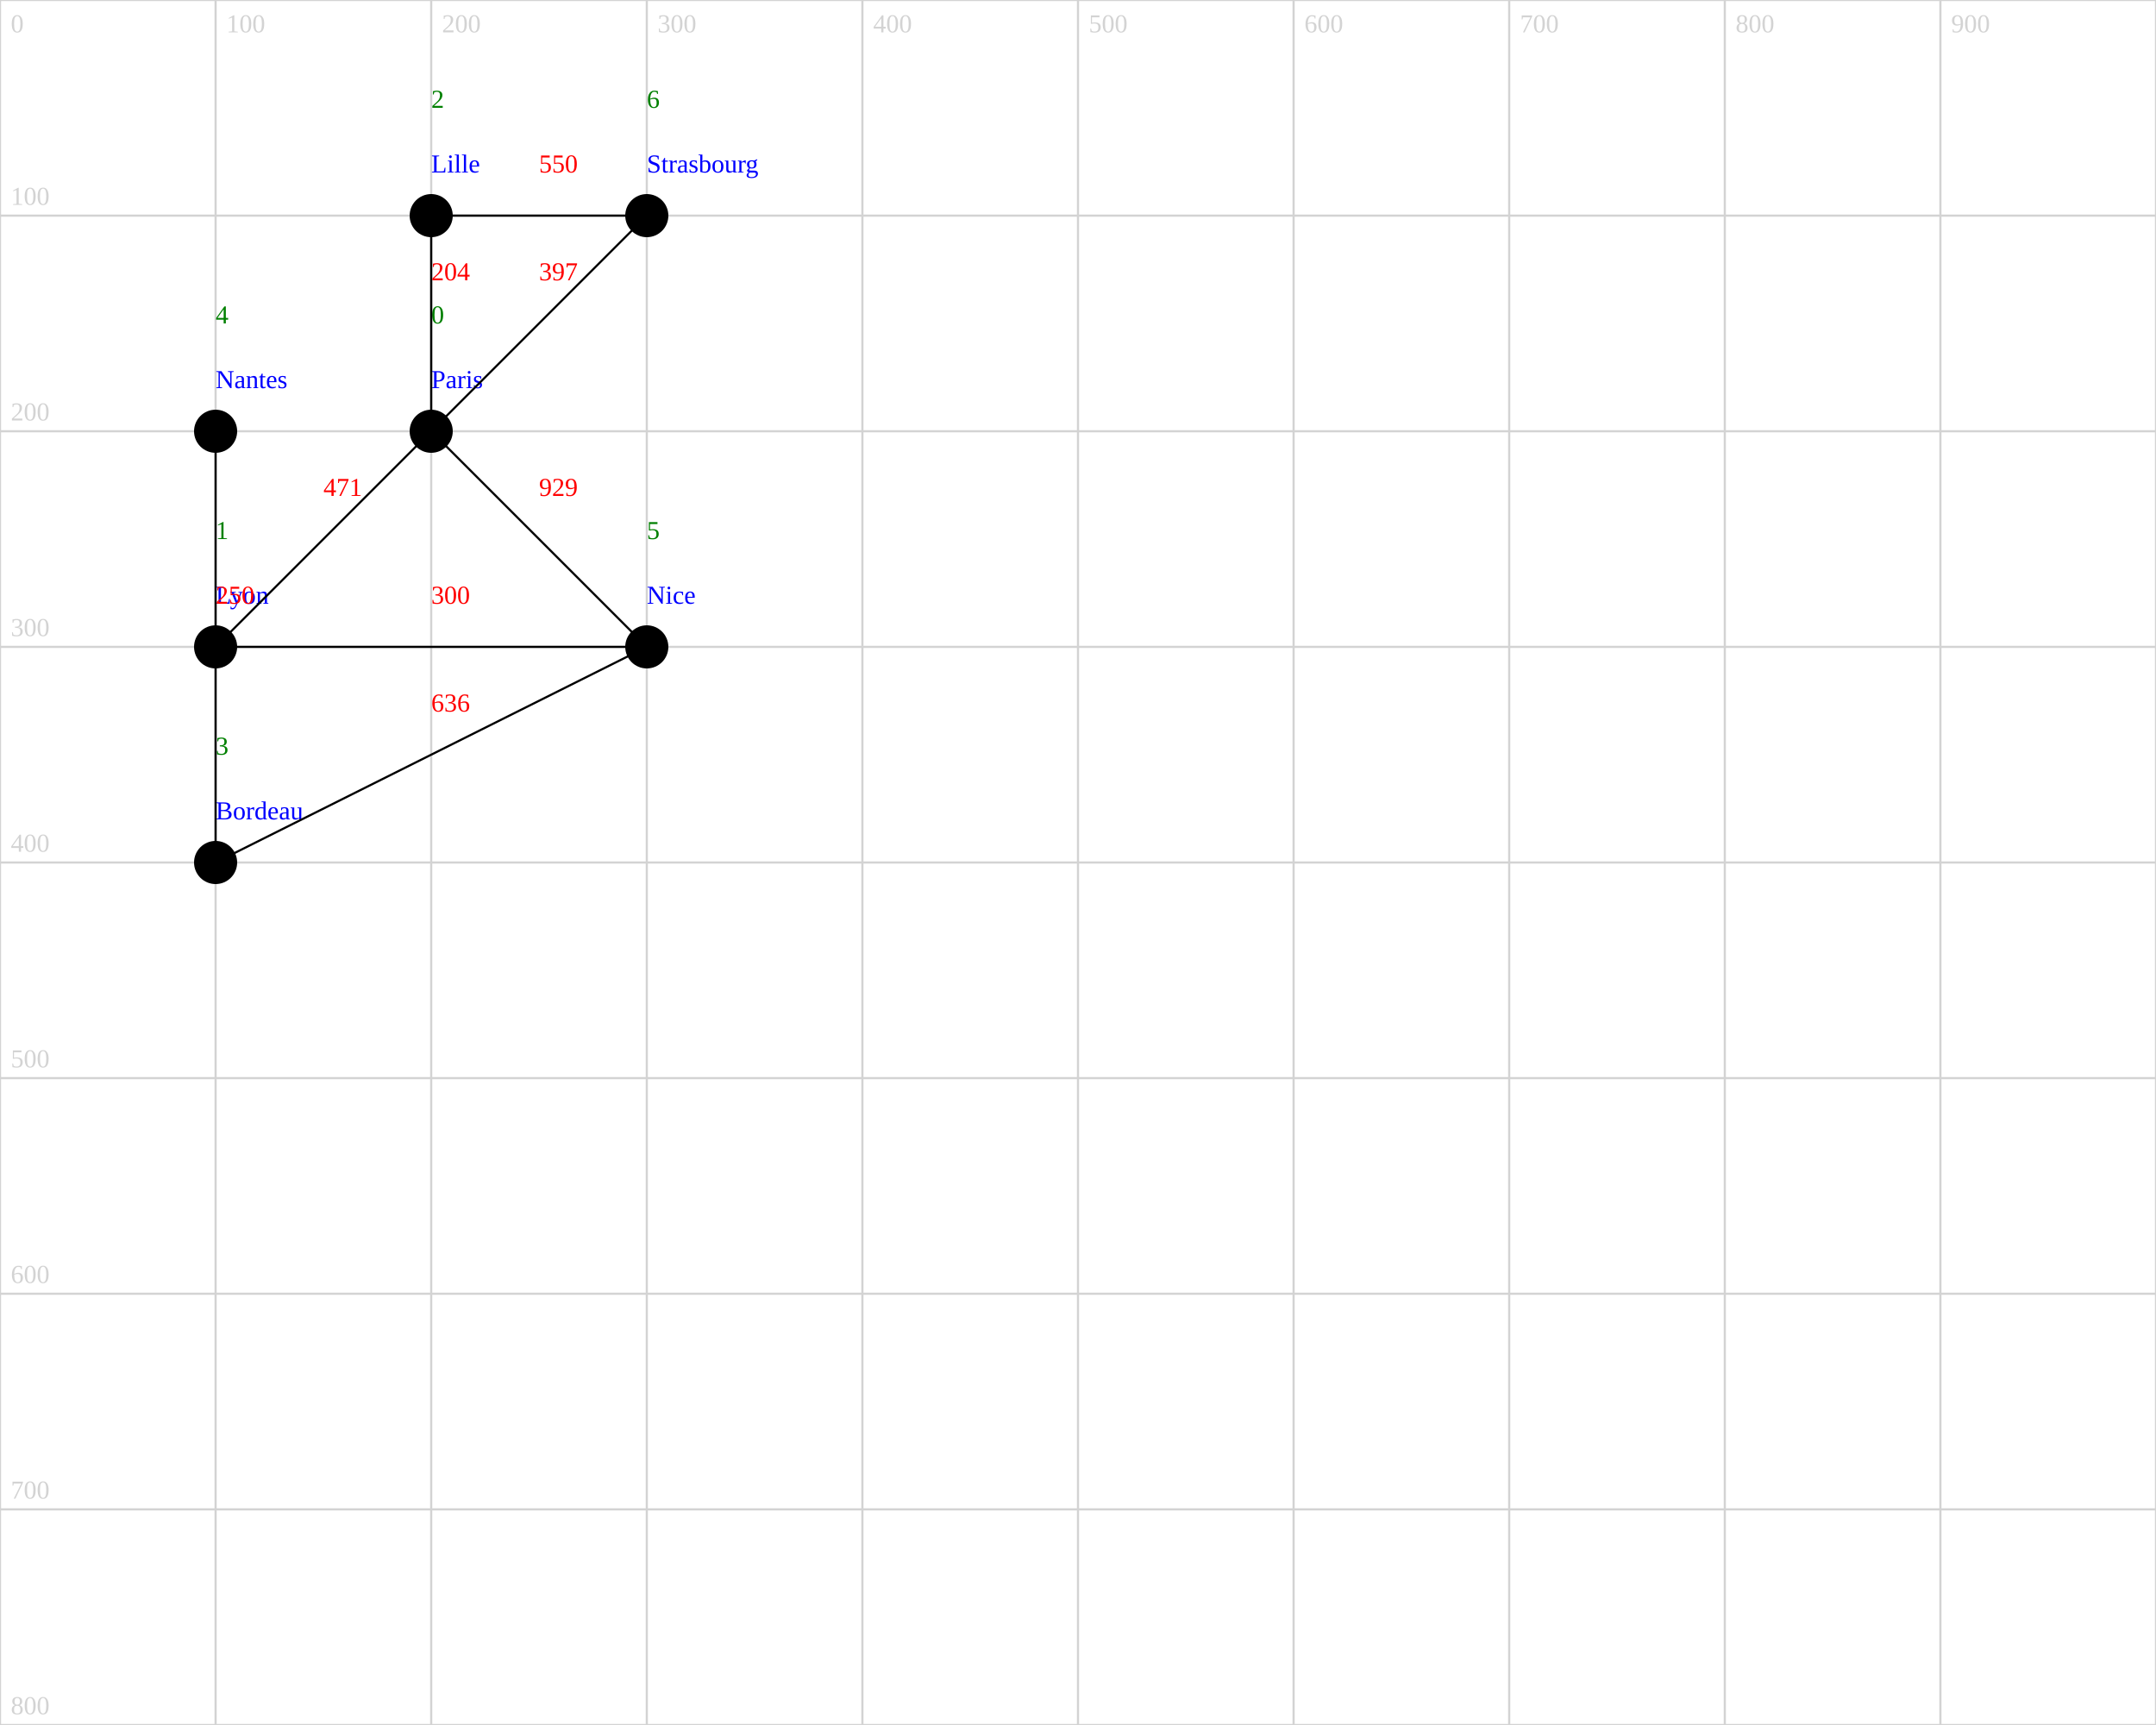
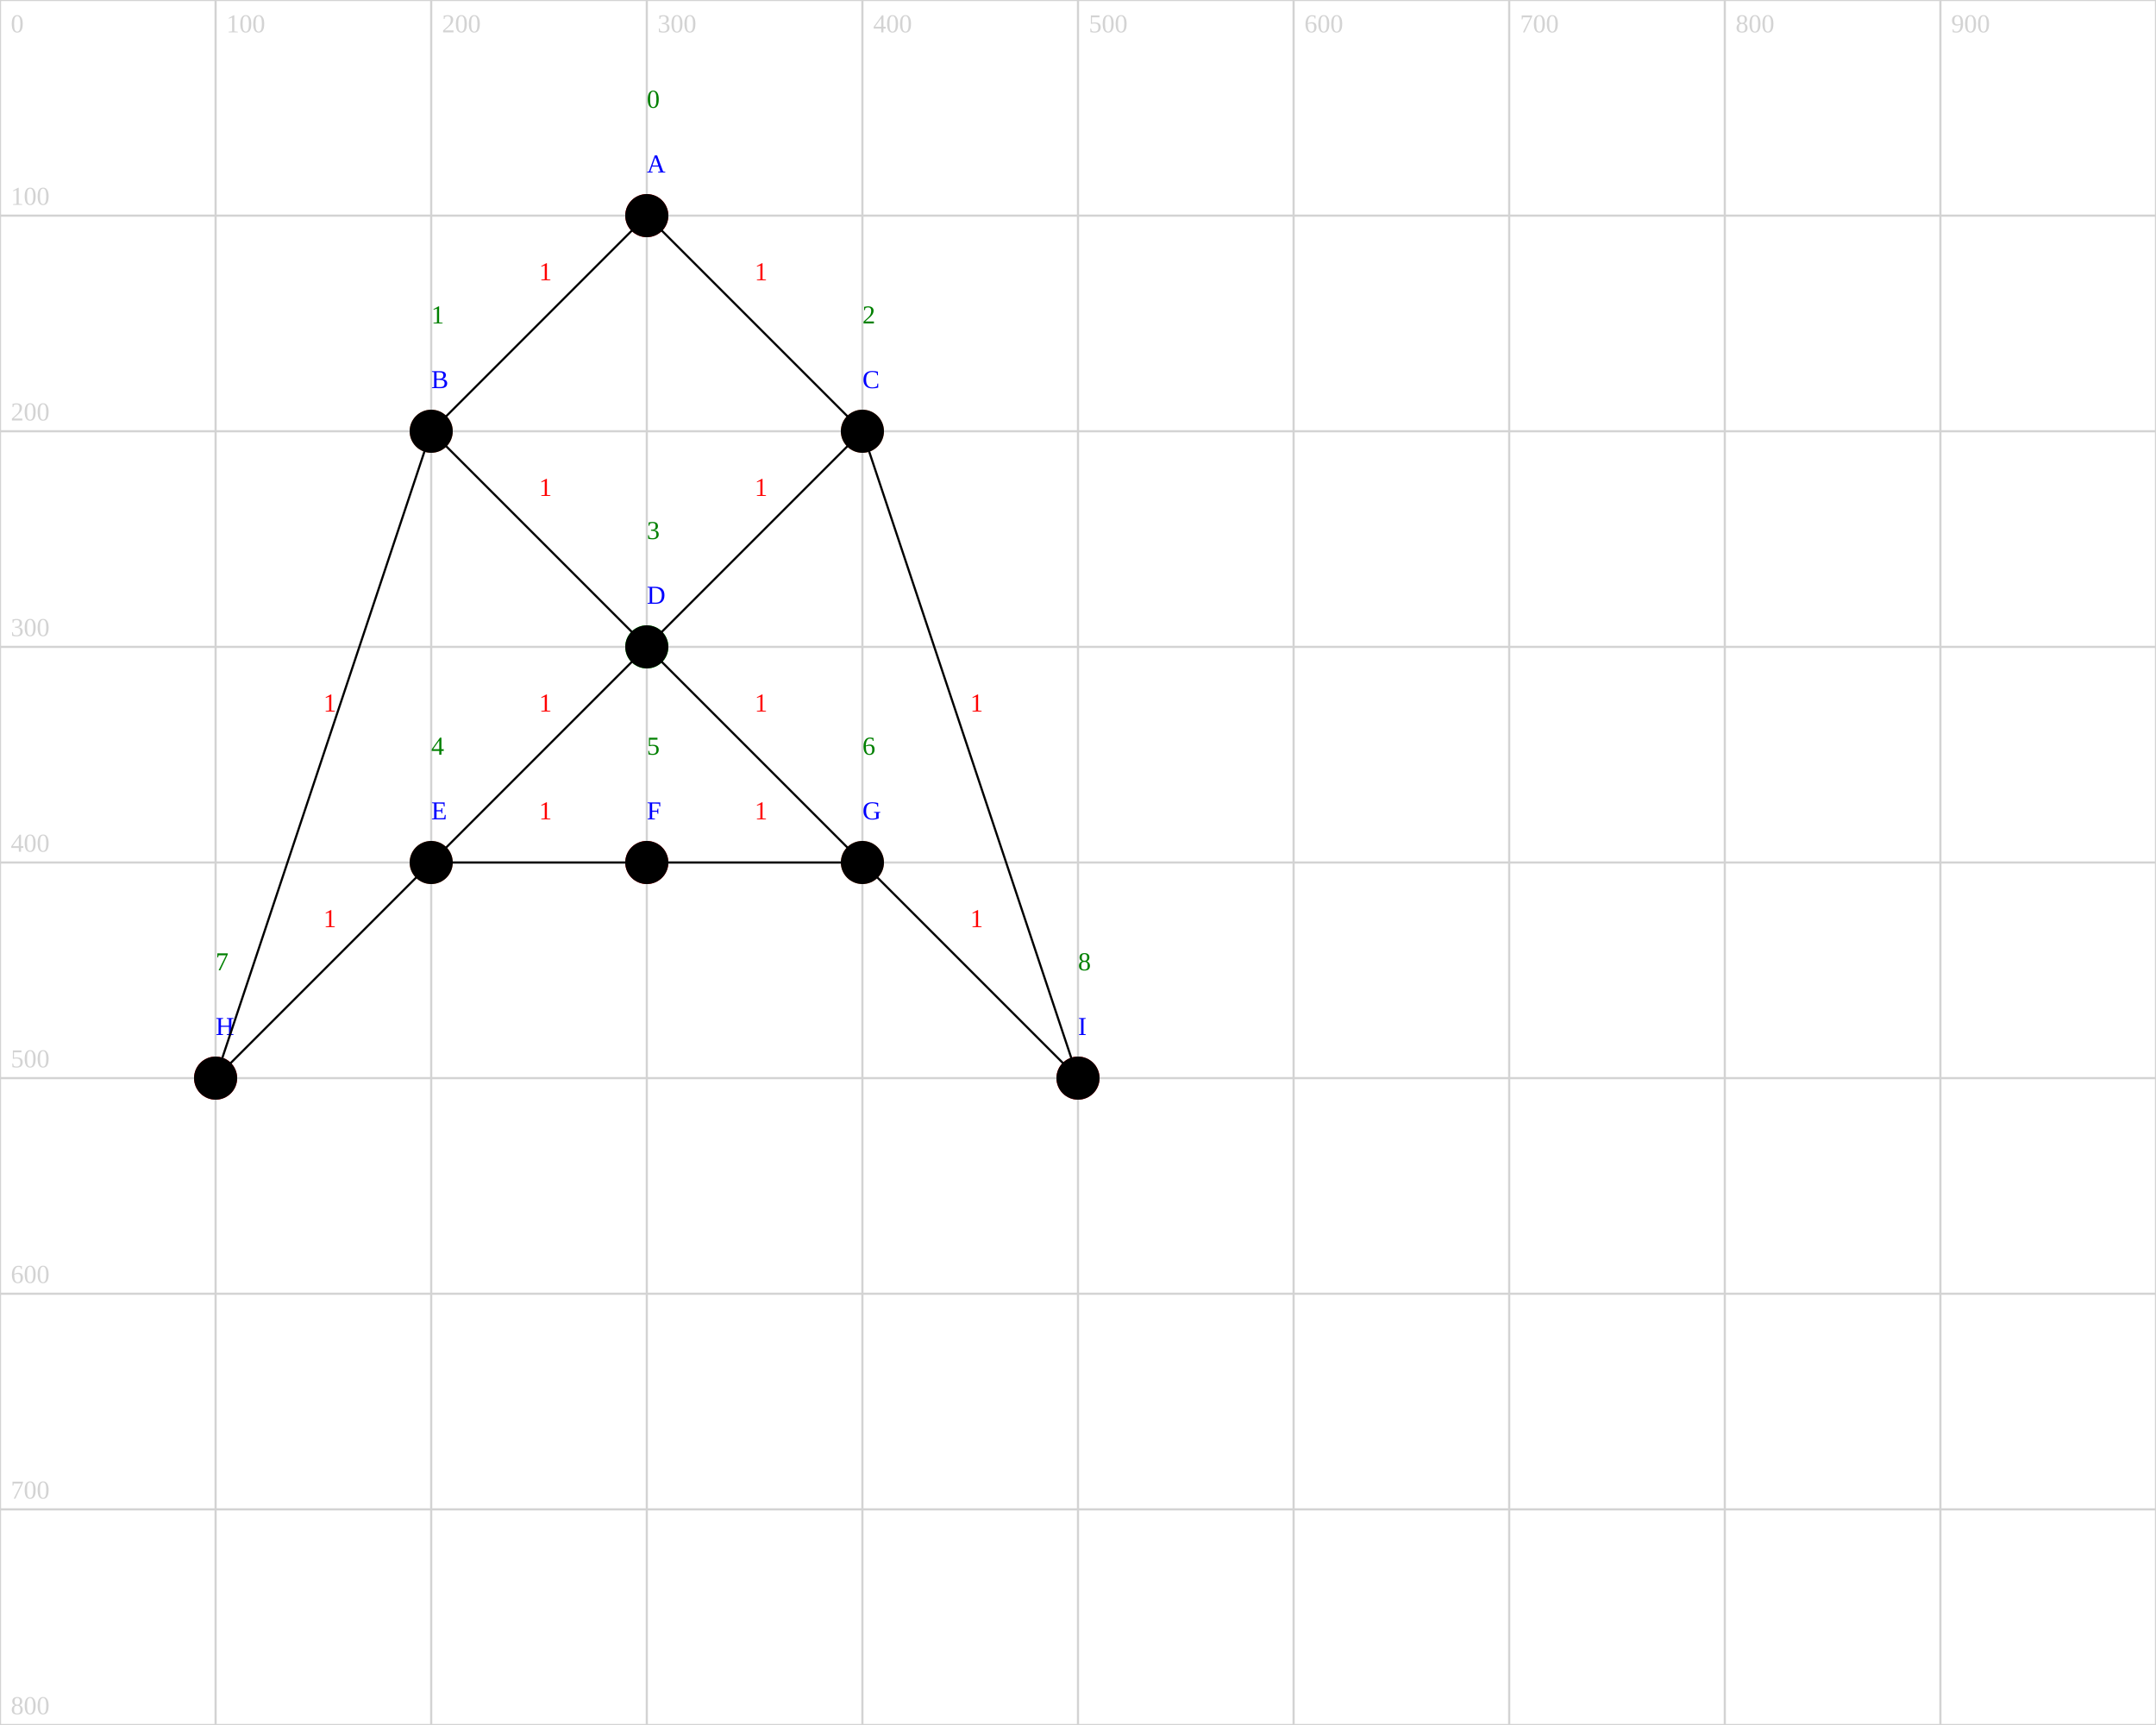
<svg xmlns="http://www.w3.org/2000/svg" version="1.1" width="1000" height="800">
+   <circle cx="300" cy="100" r="10" fill="red" />
+   <text x="295" y="105" fill="black">0</text>
+   <circle cx="200" cy="200" r="10" fill="coral" />
+   <text x="195" y="205" fill="black">1</text>
+   <circle cx="400" cy="200" r="10" fill="coral" />
+   <text x="395" y="205" fill="black">2</text>
+   <circle cx="300" cy="300" r="10" fill="lime" />
+   <text x="295" y="305" fill="black">3</text>
+   <circle cx="200" cy="400" r="10" fill="coral" />
+   <text x="195" y="405" fill="black">4</text>
+   <circle cx="300" cy="400" r="10" fill="red" />
+   <text x="295" y="405" fill="black">5</text>
+   <circle cx="400" cy="400" r="10" fill="coral" />
+   <text x="395" y="405" fill="black">6</text>
+   <circle cx="100" cy="500" r="10" fill="red" />
+   <text x="95" y="505" fill="black">7</text>
+   <circle cx="500" cy="500" r="10" fill="red" />
+   <text x="495" y="505" fill="black">8</text>
  <line x1="0" y1="0" x2="1000" y2="0" stroke="lightgrey" />
  <text x="5" y="-5" fill="lightgrey">0</text>
  <line x1="0" y1="100" x2="1000" y2="100" stroke="lightgrey" />
  <text x="5" y="95" fill="lightgrey">100</text>
  <line x1="0" y1="200" x2="1000" y2="200" stroke="lightgrey" />
  <text x="5" y="195" fill="lightgrey">200</text>
  <line x1="0" y1="300" x2="1000" y2="300" stroke="lightgrey" />
  <text x="5" y="295" fill="lightgrey">300</text>
  <line x1="0" y1="400" x2="1000" y2="400" stroke="lightgrey" />
  <text x="5" y="395" fill="lightgrey">400</text>
  <line x1="0" y1="500" x2="1000" y2="500" stroke="lightgrey" />
  <text x="5" y="495" fill="lightgrey">500</text>
  <line x1="0" y1="600" x2="1000" y2="600" stroke="lightgrey" />
  <text x="5" y="595" fill="lightgrey">600</text>
  <line x1="0" y1="700" x2="1000" y2="700" stroke="lightgrey" />
  <text x="5" y="695" fill="lightgrey">700</text>
  <line x1="0" y1="800" x2="1000" y2="800" stroke="lightgrey" />
  <text x="5" y="795" fill="lightgrey">800</text>
  <line x1="0" y1="0" x2="0" y2="800" stroke="lightgrey" />
  <text x="5" y="15" fill="lightgrey">0</text>
  <line x1="100" y1="0" x2="100" y2="800" stroke="lightgrey" />
  <text x="105" y="15" fill="lightgrey">100</text>
  <line x1="200" y1="0" x2="200" y2="800" stroke="lightgrey" />
  <text x="205" y="15" fill="lightgrey">200</text>
  <line x1="300" y1="0" x2="300" y2="800" stroke="lightgrey" />
  <text x="305" y="15" fill="lightgrey">300</text>
  <line x1="400" y1="0" x2="400" y2="800" stroke="lightgrey" />
  <text x="405" y="15" fill="lightgrey">400</text>
  <line x1="500" y1="0" x2="500" y2="800" stroke="lightgrey" />
  <text x="505" y="15" fill="lightgrey">500</text>
  <line x1="600" y1="0" x2="600" y2="800" stroke="lightgrey" />
  <text x="605" y="15" fill="lightgrey">600</text>
  <line x1="700" y1="0" x2="700" y2="800" stroke="lightgrey" />
  <text x="705" y="15" fill="lightgrey">700</text>
  <line x1="800" y1="0" x2="800" y2="800" stroke="lightgrey" />
  <text x="805" y="15" fill="lightgrey">800</text>
  <line x1="900" y1="0" x2="900" y2="800" stroke="lightgrey" />
  <text x="905" y="15" fill="lightgrey">900</text>
  <line x1="1000" y1="0" x2="1000" y2="800" stroke="lightgrey" />
  <text x="1005" y="15" fill="lightgrey">1000</text>
+   <circle cx="300" cy="100" r="10" fill="black" />
+   <text x="300" y="80" fill="blue">A</text>
+   <text x="300" y="50" fill="green">0</text>
  <circle cx="200" cy="200" r="10" fill="black" />
-   <text x="200" y="180" fill="blue">Paris</text>
-   <text x="200" y="150" fill="green">0</text>
-   <circle cx="100" cy="300" r="10" fill="black" />
-   <text x="100" y="280" fill="blue">Lyon</text>
-   <text x="100" y="250" fill="green">1</text>
-   <circle cx="200" cy="100" r="10" fill="black" />
-   <text x="200" y="80" fill="blue">Lille</text>
-   <text x="200" y="50" fill="green">2</text>
-   <circle cx="100" cy="400" r="10" fill="black" />
-   <text x="100" y="380" fill="blue">Bordeau</text>
-   <text x="100" y="350" fill="green">3</text>
-   <circle cx="100" cy="200" r="10" fill="black" />
-   <text x="100" y="180" fill="blue">Nantes</text>
-   <text x="100" y="150" fill="green">4</text>
+   <text x="200" y="180" fill="blue">B</text>
+   <text x="200" y="150" fill="green">1</text>
+   <circle cx="400" cy="200" r="10" fill="black" />
+   <text x="400" y="180" fill="blue">C</text>
+   <text x="400" y="150" fill="green">2</text>
  <circle cx="300" cy="300" r="10" fill="black" />
-   <text x="300" y="280" fill="blue">Nice</text>
-   <text x="300" y="250" fill="green">5</text>
-   <circle cx="300" cy="100" r="10" fill="black" />
-   <text x="300" y="80" fill="blue">Strasbourg</text>
-   <text x="300" y="50" fill="green">6</text>
-   <line x1="200" y1="200" x2="100" y2="300" stroke="black" />
-   <text x="150" y="230" fill="red">471</text>
-   <line x1="200" y1="100" x2="200" y2="200" stroke="black" />
-   <text x="200" y="130" fill="red">204</text>
-   <line x1="200" y1="200" x2="300" y2="100" stroke="black" />
-   <text x="250" y="130" fill="red">397</text>
-   <line x1="100" y1="400" x2="300" y2="300" stroke="black" />
-   <text x="200" y="330" fill="red">636</text>
+   <text x="300" y="280" fill="blue">D</text>
+   <text x="300" y="250" fill="green">3</text>
+   <circle cx="200" cy="400" r="10" fill="black" />
+   <text x="200" y="380" fill="blue">E</text>
+   <text x="200" y="350" fill="green">4</text>
+   <circle cx="300" cy="400" r="10" fill="black" />
+   <text x="300" y="380" fill="blue">F</text>
+   <text x="300" y="350" fill="green">5</text>
+   <circle cx="400" cy="400" r="10" fill="black" />
+   <text x="400" y="380" fill="blue">G</text>
+   <text x="400" y="350" fill="green">6</text>
+   <circle cx="100" cy="500" r="10" fill="black" />
+   <text x="100" y="480" fill="blue">H</text>
+   <text x="100" y="450" fill="green">7</text>
+   <circle cx="500" cy="500" r="10" fill="black" />
+   <text x="500" y="480" fill="blue">I</text>
+   <text x="500" y="450" fill="green">8</text>
+   <line x1="300" y1="100" x2="200" y2="200" stroke="black" />
+   <text x="250" y="130" fill="red">1</text>
+   <line x1="300" y1="100" x2="400" y2="200" stroke="black" />
+   <text x="350" y="130" fill="red">1</text>
  <line x1="200" y1="200" x2="300" y2="300" stroke="black" />
-   <text x="250" y="230" fill="red">929</text>
-   <line x1="100" y1="300" x2="300" y2="300" stroke="black" />
-   <text x="200" y="280" fill="red">300</text>
-   <line x1="200" y1="100" x2="300" y2="100" stroke="black" />
-   <text x="250" y="80" fill="red">550</text>
-   <line x1="100" y1="400" x2="100" y2="200" stroke="black" />
-   <text x="100" y="280" fill="red">250</text>
+   <text x="250" y="230" fill="red">1</text>
+   <line x1="400" y1="200" x2="300" y2="300" stroke="black" />
+   <text x="350" y="230" fill="red">1</text>
+   <line x1="300" y1="300" x2="200" y2="400" stroke="black" />
+   <text x="250" y="330" fill="red">1</text>
+   <line x1="300" y1="300" x2="400" y2="400" stroke="black" />
+   <text x="350" y="330" fill="red">1</text>
+   <line x1="200" y1="200" x2="100" y2="500" stroke="black" />
+   <text x="150" y="330" fill="red">1</text>
+   <line x1="400" y1="200" x2="500" y2="500" stroke="black" />
+   <text x="450" y="330" fill="red">1</text>
+   <line x1="200" y1="400" x2="300" y2="400" stroke="black" />
+   <text x="250" y="380" fill="red">1</text>
+   <line x1="300" y1="400" x2="400" y2="400" stroke="black" />
+   <text x="350" y="380" fill="red">1</text>
+   <line x1="400" y1="400" x2="500" y2="500" stroke="black" />
+   <text x="450" y="430" fill="red">1</text>
+   <line x1="200" y1="400" x2="100" y2="500" stroke="black" />
+   <text x="150" y="430" fill="red">1</text>
  <defs>
    <radialGradient id="redball" cx="30%" cy="30%" r="100%" fx="30%" fy="30%">
      <stop offset="0%" style="stop-color:rgb(255,250,250)" />
      <stop offset="3%" style="stop-color:rgb(255,250,250)" />
      <stop offset="7%" style="stop-color:rgb(255,160,160)" />
      <stop offset="70%" style="stop-color:rgb(255,0,0)" />
      <stop offset="100%" style="stop-color:rgb(255,0,0)" />
    </radialGradient>
    <radialGradient id="greenball" cx="30%" cy="30%" r="100%" fx="30%" fy="30%">
      <stop offset="0%" style="stop-color:rgb(250,255,250)" />
      <stop offset="3%" style="stop-color:rgb(250,255,250)" />
      <stop offset="7%" style="stop-color:rgb(160,255,160)" />
      <stop offset="70%" style="stop-color:rgb(0,255,0)" />
      <stop offset="100%" style="stop-color:rgb(0,255,0)" />
    </radialGradient>
    <radialGradient id="blueball" cx="30%" cy="30%" r="100%" fx="30%" fy="30%">
      <stop offset="0%" style="stop-color:rgb(250,250,255)" />
      <stop offset="3%" style="stop-color:rgb(250,250,255)" />
      <stop offset="7%" style="stop-color:rgb(160,160,255)" />
      <stop offset="70%" style="stop-color:rgb(0,0,255)" />
      <stop offset="100%" style="stop-color:rgb(0,255,0)" />
    </radialGradient>
    <radialGradient id="yellowball" cx="30%" cy="30%" r="100%" fx="30%" fy="30%">
      <stop offset="0%" style="stop-color:rgb(255,255,250)" />
      <stop offset="3%" style="stop-color:rgb(255,255,250)" />
      <stop offset="7%" style="stop-color:rgb(255,255,160)" />
      <stop offset="70%" style="stop-color:rgb(255,255,0)" />
      <stop offset="100%" style="stop-color:rgb(255,255,0)" />
    </radialGradient>
    <radialGradient id="greyball" cx="30%" cy="30%" r="100%" fx="30%" fy="30%">
      <stop offset="0%" style="stop-color:rgb(250,250,250)" />
      <stop offset="3%" style="stop-color:rgb(250,250,250)" />
      <stop offset="7%" style="stop-color:rgb(160,160,160)" />
      <stop offset="70%" style="stop-color:rgb(100,100,100)" />
      <stop offset="100%" style="stop-color:rgb(100,100,100)" />
    </radialGradient>
  </defs>
</svg>
